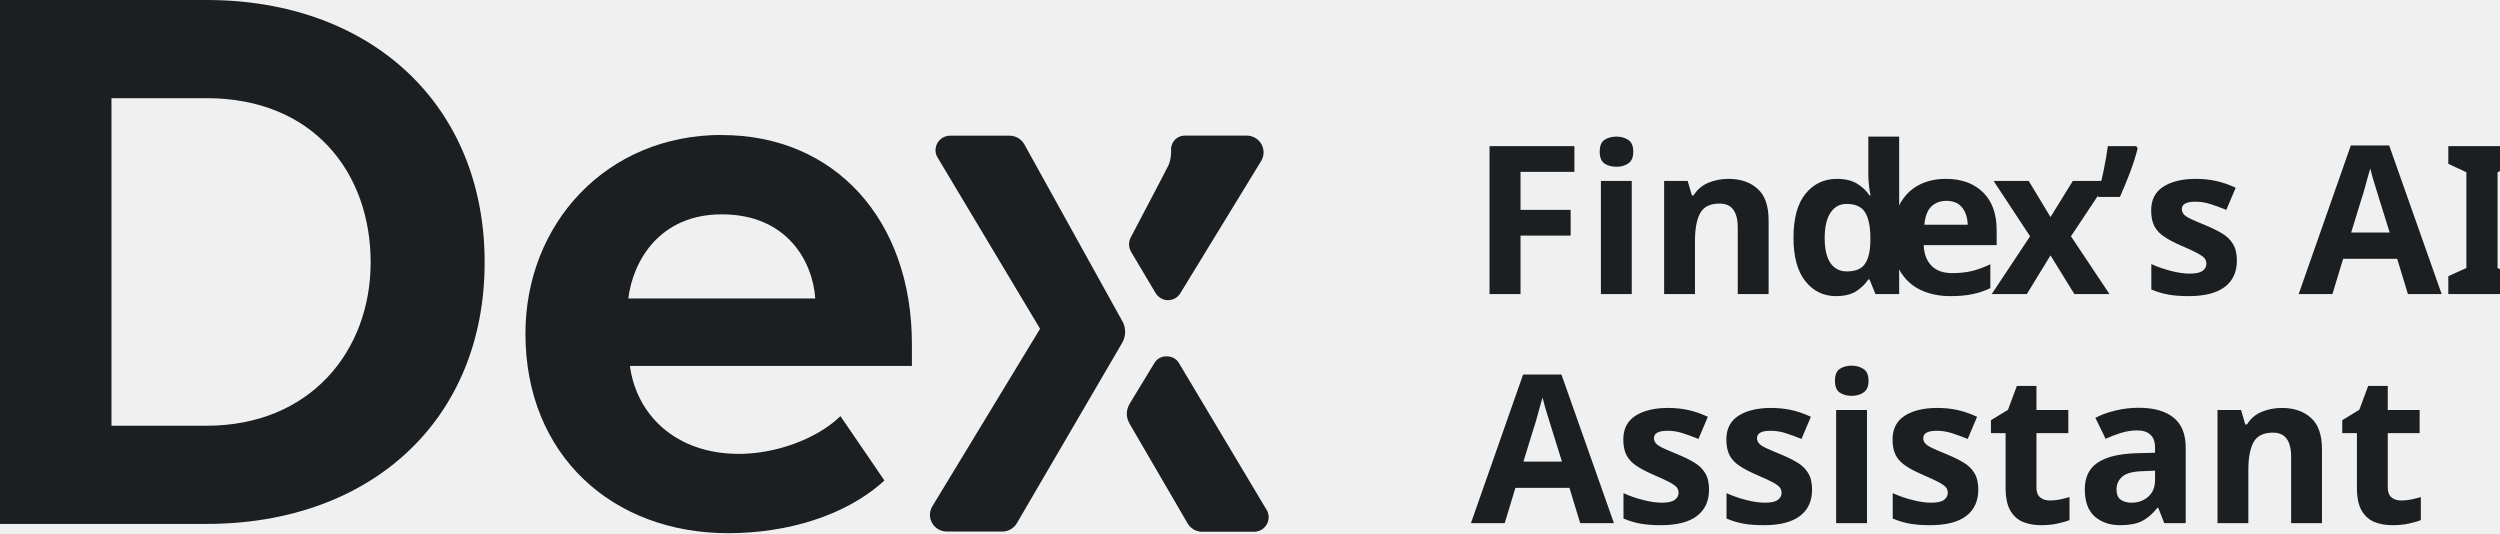
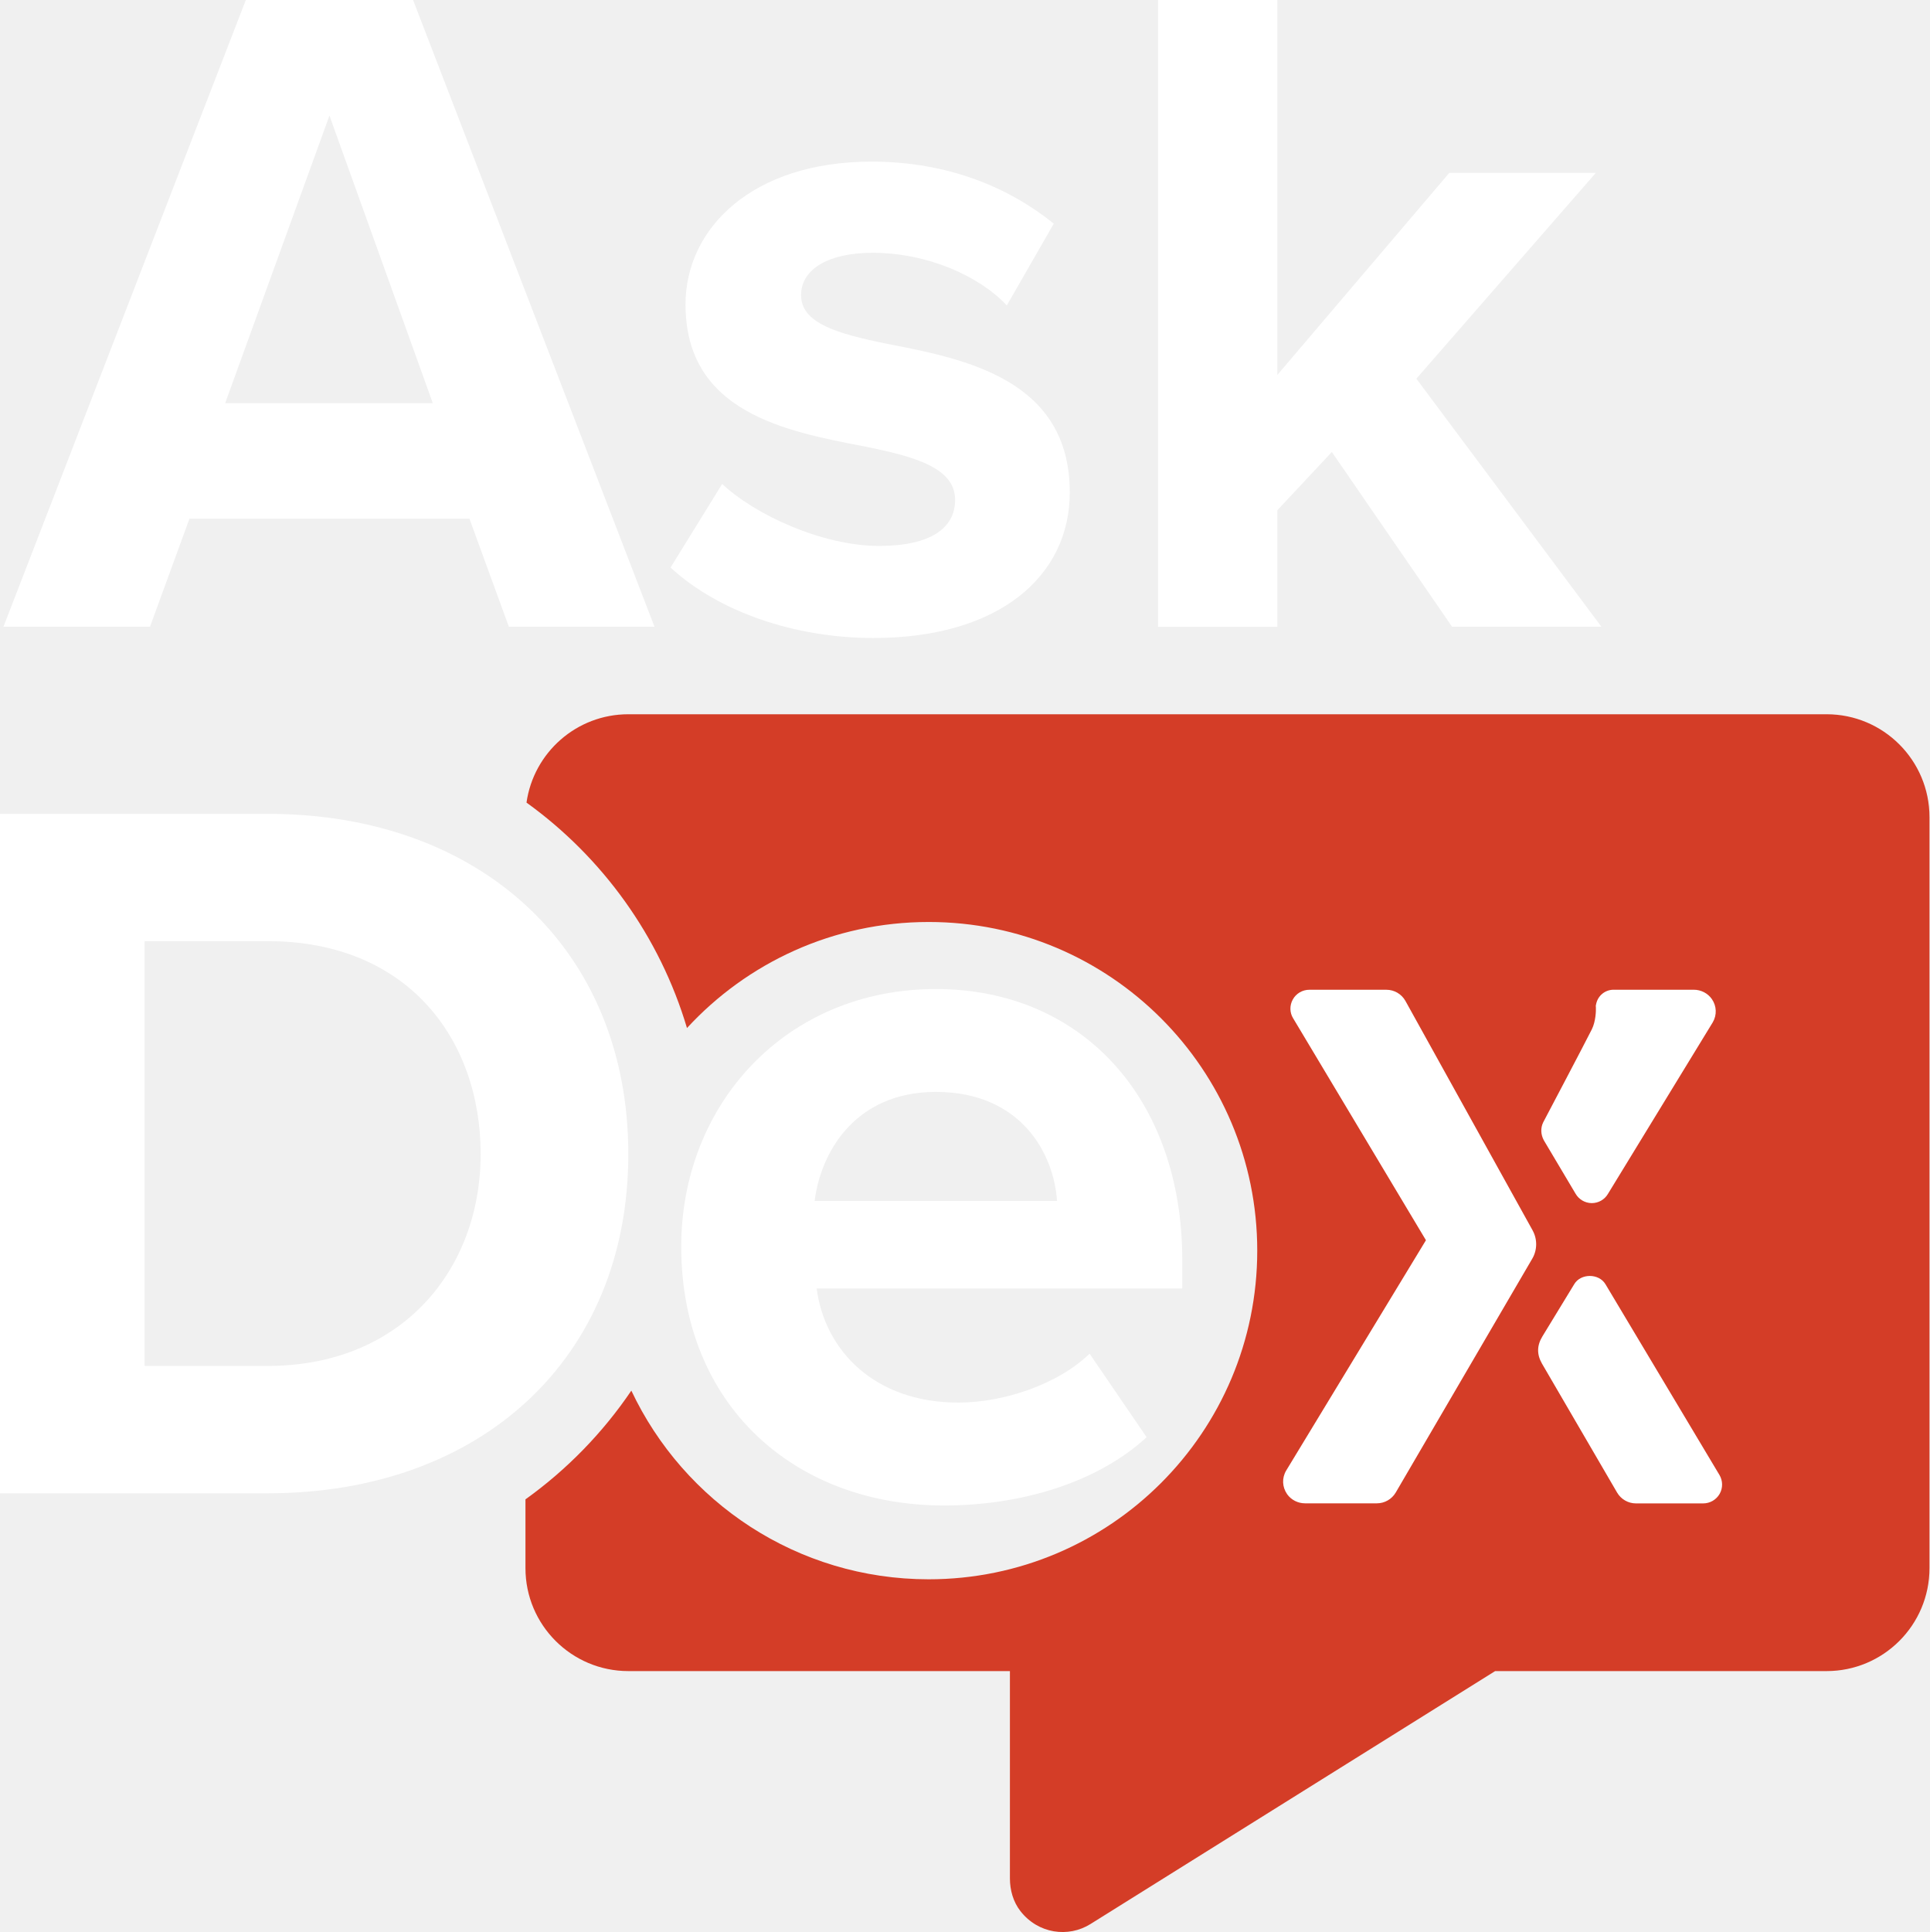
- <svg xmlns="http://www.w3.org/2000/svg" id="Layer_2" data-name="Layer 2" viewBox="0 0 229.19 48.89">
+ <svg xmlns="http://www.w3.org/2000/svg" id="Layer_2" data-name="Layer 2" viewBox="0 0 553.8 554.4">
  <defs>
    <style>
      .cls-1 {
-         fill: #fff;
+         fill: #d43d27;
      }

-       .cls-1, .cls-2 {
-         font-family: ProximaNova-Bold, 'Proxima Nova';
-         font-size: 19px;
-         font-weight: 700;
-       }
- 
-       .cls-3, .cls-2 {
-         fill: #1b1f22;
-       }
- 
-       .cls-4 {
-         letter-spacing: -.03em;
-       }
- 
-       .cls-5 {
-         letter-spacing: -.03em;
+       .cls-2 {
+         fill: #fff;
      }
    </style>
  </defs>
-   <text class="cls-1" transform="translate(-114.05 26.96)">
-     <tspan x="0" y="0">Find</tspan>
-     <tspan class="cls-5" x="37.79" y="0">e</tspan>
-     <tspan x="47.65" y="0">x</tspan>
-     <tspan class="cls-4" x="57.23" y="0">’</tspan>
-     <tspan x="61.5" y="0">s AI</tspan>
-     <tspan x="0" y="21">Assistant</tspan>
-   </text>
+   <path class="cls-1" d="M524.27,204.96H180.35c-14.89,0-27.2,11.02-29.23,25.35,21.78,15.7,38.21,38.34,46.06,64.69,17.23-18.7,41.93-30.43,69.37-30.43,52.08,0,94.31,42.22,94.31,94.31s-42.22,94.31-94.31,94.31c-37.72,0-70.25-22.14-85.34-54.14-8.2,12.11-18.51,22.68-30.39,31.2v19.74c0,16.31,13.22,29.54,29.54,29.54h109.51v59.49c0,3.36.95,6.74,3.02,9.39,5.08,6.51,13.74,7.69,20.11,3.7l116.14-72.58h95.13c16.31,0,29.54-13.22,29.54-29.54v-215.49c0-16.31-13.22-29.54-29.54-29.54Z" />
  <g>
-     <g>
-       <path class="cls-3" d="M0,48.03V0h18.94c15.05,0,25.49,9.58,25.49,24.05s-10.44,23.98-25.49,23.98H0ZM10.22,39.03h8.71c9.5,0,15.05-6.84,15.05-14.98s-5.18-15.05-15.05-15.05h-8.71v30.03Z" />
-       <path class="cls-3" d="M66.17,12.38c10.37,0,17.43,7.78,17.43,19.15v2.02h-25.85c.58,4.39,4.1,8.06,10.01,8.06,3.24,0,7.06-1.3,9.29-3.46l4.03,5.9c-3.53,3.24-8.93,4.83-14.33,4.83-10.58,0-18.58-7.13-18.58-18.29,0-10.08,7.42-18.22,18-18.22ZM57.6,27.36h17.14c-.22-3.31-2.52-7.71-8.57-7.71-5.69,0-8.14,4.25-8.57,7.71Z" />
-     </g>
-     <g>
-       <path class="cls-3" d="M105.94,26.86c.23.4.67.66,1.13.66h.01c.46,0,.9-.25,1.13-.64l7.42-12.14c.3-.52.28-1.14-.06-1.64-.29-.42-.77-.67-1.29-.67h-5.66c-.6,0-1.1.41-1.23.99l-.03.14v.14c.02.24,0,.99-.28,1.53-.44.89-3.4,6.49-3.44,6.58-.19.39-.18.86.05,1.27l2.24,3.77Z" />
-       <path class="cls-3" d="M116.11,46.73l-8.05-13.48c-.47-.78-1.75-.78-2.21,0l-2.25,3.7c-.39.64-.4,1.27-.03,1.92l5.31,9.12c.28.47.78.76,1.33.76h4.76c.48,0,.93-.26,1.16-.68.24-.42.23-.93-.01-1.34Z" />
-       <path class="cls-3" d="M102.9,29.46h0c-1.55-2.8-8.99-16.23-9-16.24-.27-.48-.79-.78-1.34-.78h-5.46c-.49,0-.93.26-1.17.69-.23.42-.22.94.03,1.32l9.39,15.69-9.88,16.28c-.31.53-.29,1.16.07,1.67.29.4.76.64,1.27.64h5.08c.54,0,1.05-.29,1.33-.76l9.65-16.53c.36-.61.37-1.37.03-1.99Z" />
-     </g>
+     <path class="cls-2" d="M452.23,342.55c.95,1.64,2.71,2.67,4.6,2.69h.06c1.89,0,3.65-1,4.6-2.6l30.12-49.29c1.22-2.1,1.12-4.64-.25-6.64-1.17-1.69-3.12-2.7-5.22-2.7h-22.99c-2.42,0-4.47,1.65-5,4.02l-.12.56.03.55c.05.98-.06,4-1.16,6.22-1.8,3.63-13.78,26.35-13.98,26.73-.76,1.6-.71,3.47.21,5.15l9.1,15.31Z" />
+     <path class="cls-2" d="M493.51,423.23l-32.7-54.71c-1.9-3.18-7.1-3.15-8.96-.03l-9.15,15.01c-1.58,2.6-1.63,5.14-.12,7.79l21.57,37.02c1.12,1.91,3.18,3.1,5.38,3.1h19.33c1.95,0,3.76-1.05,4.72-2.74.96-1.68.93-3.77-.06-5.43Z" />
+     <path class="cls-2" d="M439.91,353.11v-.02c-6.3-11.37-36.51-65.86-36.53-65.89-1.11-1.96-3.19-3.18-5.43-3.18h-22.15c-1.97,0-3.79,1.07-4.74,2.8-.95,1.71-.89,3.8.1,5.38l38.12,63.69-40.11,66.09c-1.27,2.13-1.17,4.72.27,6.79,1.17,1.64,3.09,2.62,5.15,2.62h20.61c2.21,0,4.28-1.18,5.41-3.1l39.19-67.11c1.45-2.47,1.49-5.57.11-8.08Z" />
  </g>
-   <text class="cls-2" transform="translate(134.85 26.96)">
-     <tspan x="0" y="0">Find</tspan>
-     <tspan class="cls-5" x="37.79" y="0">e</tspan>
-     <tspan x="47.65" y="0">x</tspan>
-     <tspan class="cls-4" x="57.23" y="0">’</tspan>
-     <tspan x="61.5" y="0">s AI</tspan>
-     <tspan x="0" y="21">Assistant</tspan>
-   </text>
+   <path class="cls-2" d="M146.06,179.85l-11.32-31.01H54.38l-11.33,31.01H.99L70.56,0h48l69.3,179.85h-41.79ZM94.56,33.17l-29.93,82.51h59.59l-29.66-82.51Z" />
+   <path class="cls-2" d="M207.27,138.86c9.44,8.9,28.85,17.8,45.03,17.8,14.83,0,21.84-5.12,21.84-13.21,0-9.17-11.33-12.4-26.15-15.37-22.38-4.31-51.23-9.71-51.23-40.72,0-21.84,19.14-40.98,53.39-40.98,22.11,0,39.64,7.55,52.31,17.8l-13.48,23.46c-7.82-8.36-22.65-15.1-38.56-15.1-12.4,0-20.49,4.58-20.49,12.13,0,8.09,10.25,11.05,24.81,14.02,22.38,4.31,52.31,10.25,52.31,42.6,0,24-20.22,41.79-56.35,41.79-22.65,0-44.49-7.55-58.24-20.22l14.83-24Z" />
+   <path class="cls-2" d="M416.78,179.85l-34.51-50.15-15.64,16.72v33.44h-34.24V0h34.24v107.59l49.34-57.97h42.06l-51.5,59.05,53.12,71.18h-42.87Z" />
+   <g>
+     <path class="cls-2" d="M0,428.5v-194.96h76.87c61.09,0,103.47,38.88,103.47,97.63s-42.39,97.34-103.47,97.34H0ZM41.5,391.96h35.37c38.58,0,61.09-27.77,61.09-60.8s-21.05-61.09-61.09-61.09h-35.37v121.89Z" />
+     <path class="cls-2" d="M268.6,283.81c42.09,0,70.74,31.57,70.74,77.75v8.18h-104.94c2.34,17.83,16.66,32.74,40.63,32.74,13.16,0,28.65-5.26,37.71-14.03l16.37,23.97c-14.32,13.15-36.24,19.59-58.17,19.59-42.97,0-75.41-28.94-75.41-74.25,0-40.92,30.1-73.95,73.07-73.95ZM233.82,344.61h69.57c-.88-13.45-10.23-31.28-34.79-31.28-23.09,0-33.03,17.25-34.78,31.28Z" />
+   </g>
</svg>
